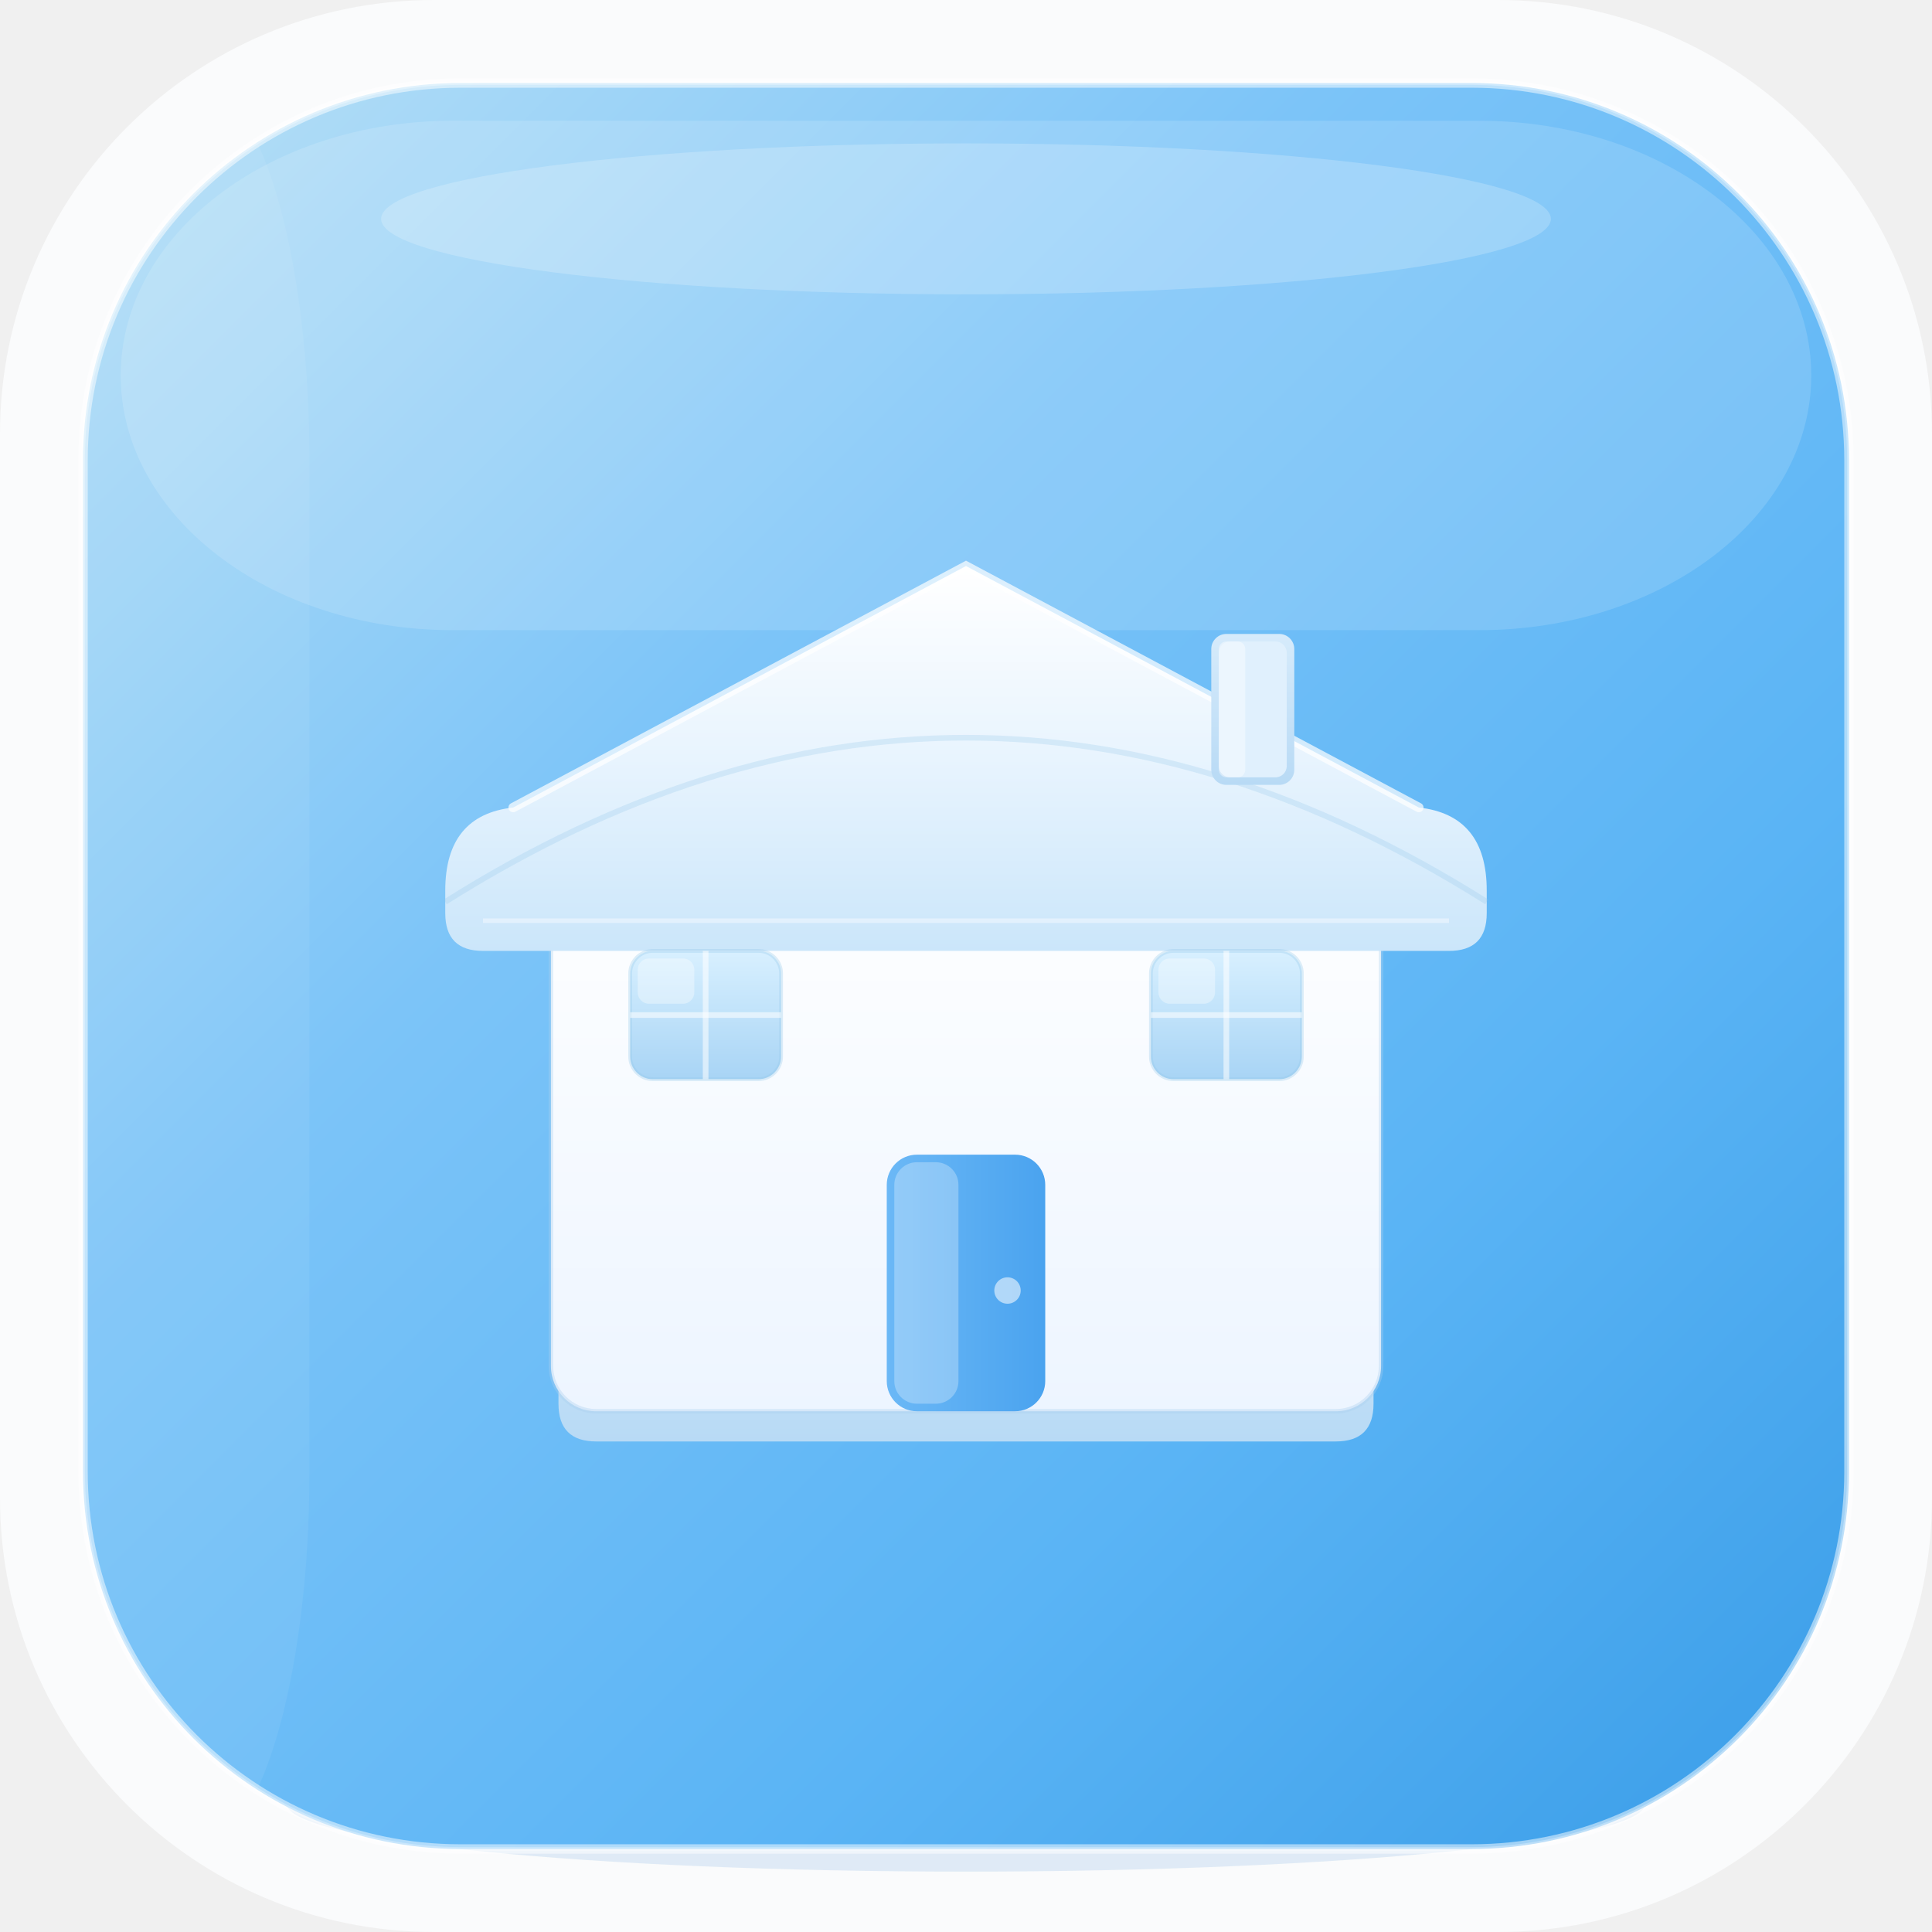
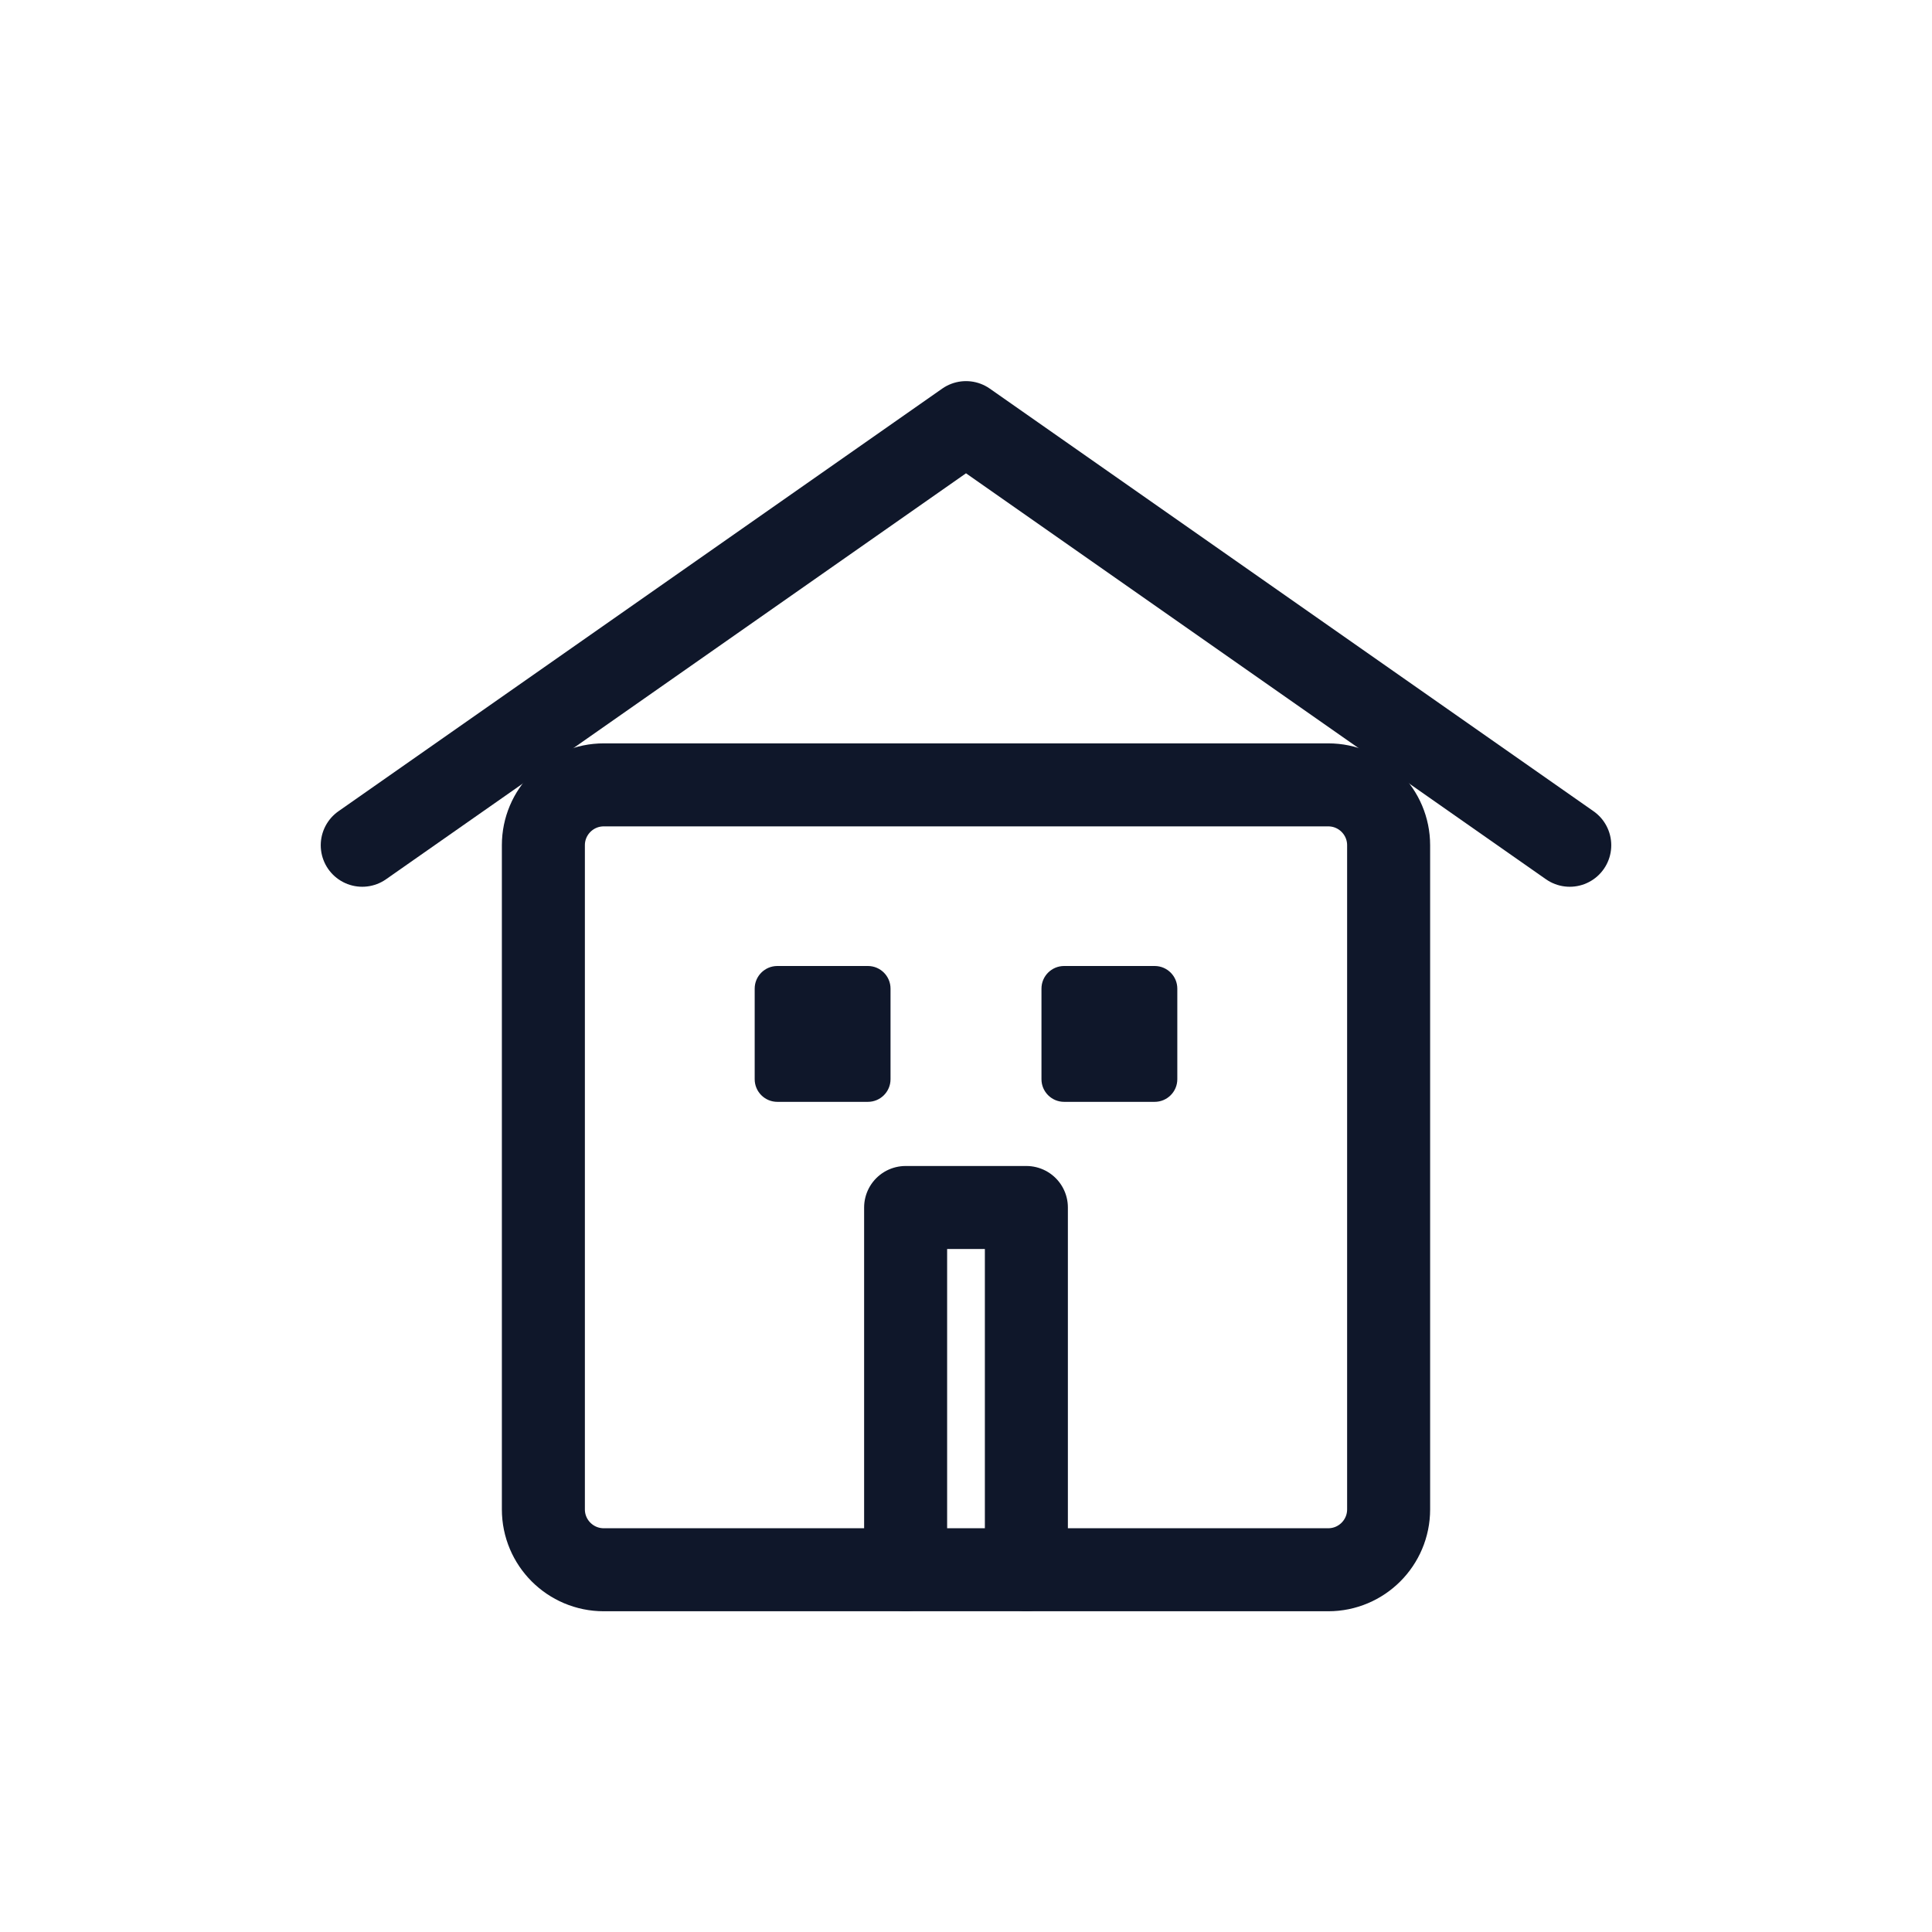
- <svg xmlns="http://www.w3.org/2000/svg" viewBox="0 0 512 512" width="512" height="512">
-   <defs>
-     <linearGradient id="glassBg" x1="0%" y1="0%" x2="100%" y2="100%">
-       <stop offset="0%" stop-color="#B8E0F6" />
-       <stop offset="35%" stop-color="#7CC4F8" />
-       <stop offset="70%" stop-color="#5AB4F5" />
-       <stop offset="100%" stop-color="#3A9DE8" />
-     </linearGradient>
-     <linearGradient id="hlGrad" x1="0%" y1="0%" x2="100%" y2="100%">
-       <stop offset="0%" stop-color="#FFFFFF" />
-       <stop offset="50%" stop-color="#D0ECFF" />
-       <stop offset="100%" stop-color="#A8D8F5" />
-     </linearGradient>
-     <linearGradient id="houseBody" x1="0%" y1="0%" x2="0%" y2="100%">
-       <stop offset="0%" stop-color="#FFFFFF" />
-       <stop offset="100%" stop-color="#EDF5FF" />
-     </linearGradient>
-     <linearGradient id="houseDepth" x1="0%" y1="0%" x2="0%" y2="100%">
-       <stop offset="0%" stop-color="#D6EBFB" />
-       <stop offset="100%" stop-color="#B8DAF5" />
-     </linearGradient>
-     <linearGradient id="roofGrad" x1="0%" y1="0%" x2="0%" y2="100%">
-       <stop offset="0%" stop-color="#FFFFFF" />
-       <stop offset="50%" stop-color="#E8F4FE" />
-       <stop offset="100%" stop-color="#CBE6FA" />
-     </linearGradient>
-     <linearGradient id="doorGrad" x1="0%" y1="0%" x2="100%" y2="0%">
-       <stop offset="0%" stop-color="#6BB8F6" />
-       <stop offset="100%" stop-color="#4AA3EF" />
-     </linearGradient>
-     <linearGradient id="winGrad" x1="0%" y1="0%" x2="0%" y2="100%">
-       <stop offset="0%" stop-color="#D8F0FF" />
-       <stop offset="100%" stop-color="#A8D4F5" />
-     </linearGradient>
-   </defs>
-   <rect width="512" height="512" rx="115" fill="#FAFBFC" />
-   <ellipse cx="256" cy="478" rx="180" ry="18" fill="#C9DDF0" opacity="0.55" />
-   <ellipse cx="256" cy="472" rx="150" ry="12" fill="#B8D4EA" opacity="0.35" />
-   <rect x="22" y="22" width="468" height="468" rx="100" fill="url(#glassBg)" />
-   <rect x="22" y="22" width="468" height="468" rx="100" fill="none" stroke="#FFFFFF" stroke-width="2.5" opacity="0.5" />
-   <rect x="22" y="22" width="468" height="468" rx="100" fill="none" stroke="#FFFFFF" stroke-width="1" opacity="0.3" />
-   <rect x="32" y="32" width="448" height="135" rx="88" fill="#FFFFFF" opacity="0.14" />
-   <ellipse cx="256" cy="58" rx="155" ry="20" fill="#FFFFFF" opacity="0.20" />
-   <rect x="22" y="22" width="60" height="468" rx="100" fill="#FFFFFF" opacity="0.06" />
-   <path d="M148 315 L148 372 Q148 382 158 382 L354 382 Q364 382 364 372 L364 315 Z" fill="url(#houseDepth)" />
-   <rect x="146" y="222" width="220" height="152" rx="12" fill="url(#houseBody)" />
-   <rect x="146" y="222" width="220" height="152" rx="12" fill="none" stroke="#A8CFEE" stroke-width="1.2" opacity="0.35" />
-   <path d="M118 236 Q118 216 136 214 L256 150 L376 214 Q394 216 394 236 L394 242 Q394 252 384 252 L128 252 Q118 252 118 242 Z" fill="url(#roofGrad)" />
-   <path d="M136 214 L256 150 L376 214" fill="none" stroke="#FFFFFF" stroke-width="2.5" stroke-linecap="round" opacity="0.7" />
-   <path d="M128 244 L384 244" fill="none" stroke="#FFFFFF" stroke-width="1.2" opacity="0.4" />
-   <path d="M118 239 Q256 152 394 239" fill="none" stroke="#90C5E8" stroke-width="1.5" opacity="0.25" />
-   <rect x="235" y="306" width="42" height="68" rx="8" fill="url(#doorGrad)" />
-   <rect x="237" y="308" width="17" height="64" rx="6" fill="#FFFFFF" opacity="0.28" />
-   <circle cx="267" cy="342" r="3.5" fill="#FFFFFF" opacity="0.55" />
-   <rect x="167" y="252" width="40" height="34" rx="6" fill="url(#winGrad)" />
-   <rect x="167" y="252" width="40" height="34" rx="6" fill="none" stroke="#90C5E8" stroke-width="1" opacity="0.3" />
-   <line x1="187" y1="252" x2="187" y2="286" stroke="#FFFFFF" stroke-width="1.5" opacity="0.55" />
-   <line x1="167" y1="269" x2="207" y2="269" stroke="#FFFFFF" stroke-width="1.5" opacity="0.55" />
-   <rect x="169" y="254" width="15" height="12" rx="3" fill="#FFFFFF" opacity="0.35" />
-   <rect x="305" y="252" width="40" height="34" rx="6" fill="url(#winGrad)" />
-   <rect x="305" y="252" width="40" height="34" rx="6" fill="none" stroke="#90C5E8" stroke-width="1" opacity="0.3" />
-   <line x1="325" y1="252" x2="325" y2="286" stroke="#FFFFFF" stroke-width="1.5" opacity="0.55" />
-   <line x1="305" y1="269" x2="345" y2="269" stroke="#FFFFFF" stroke-width="1.5" opacity="0.55" />
-   <rect x="307" y="254" width="15" height="12" rx="3" fill="#FFFFFF" opacity="0.35" />
-   <rect x="321" y="168" width="22" height="40" rx="4" fill="url(#houseDepth)" />
-   <rect x="323" y="170" width="18" height="36" rx="3" fill="#E0F0FD" />
-   <rect x="323" y="170" width="7" height="36" rx="2" fill="#FFFFFF" opacity="0.4" />
+ <svg xmlns="http://www.w3.org/2000/svg" viewBox="0 0 512 512" width="152" height="152">
+   <rect width="512" height="512" fill="#FFFFFF" />
+   <g fill="none" stroke="#0F172A" stroke-width="22" stroke-linejoin="round" stroke-linecap="round">
+     <path d="M96 224 L256 112 L416 224" />
+     <rect x="144" y="208" width="224" height="208" rx="16" />
+     <path d="M240 416 L240 320 L272 320 L272 416" />
+   </g>
+   <rect x="200" y="256" width="36" height="36" rx="6" fill="#0F172A" />
+   <rect x="276" y="256" width="36" height="36" rx="6" fill="#0F172A" />
</svg>
